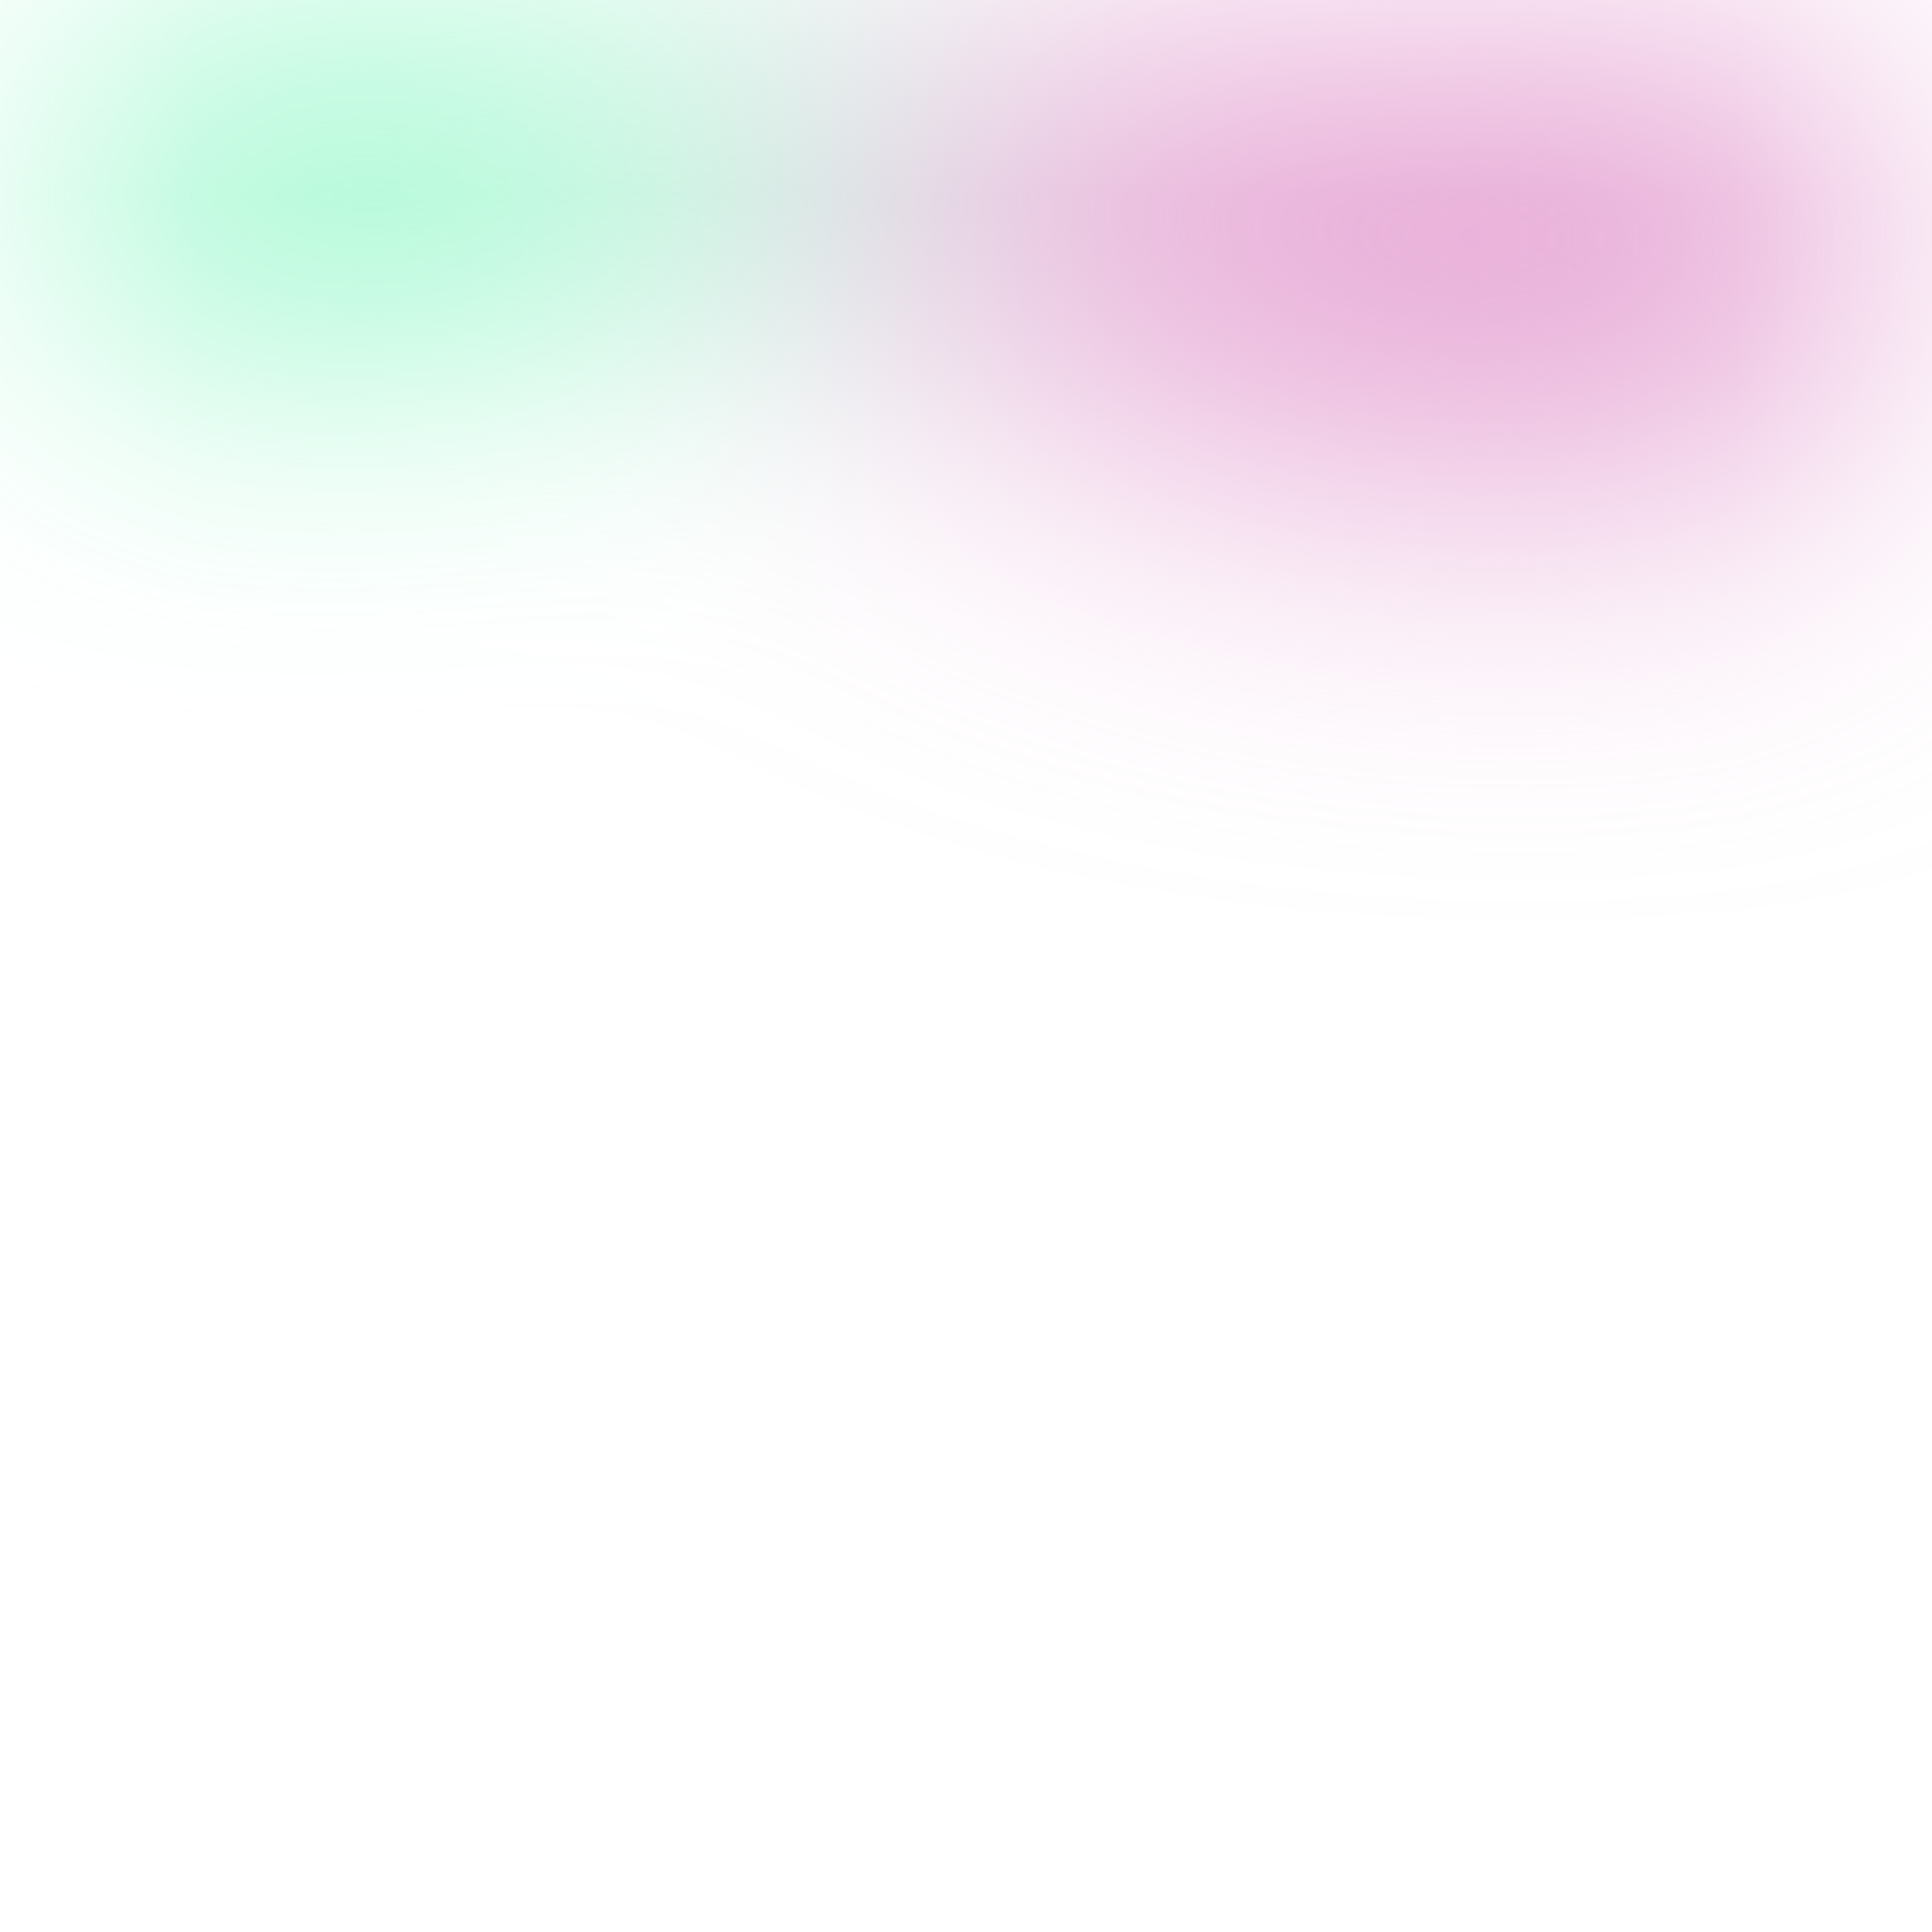
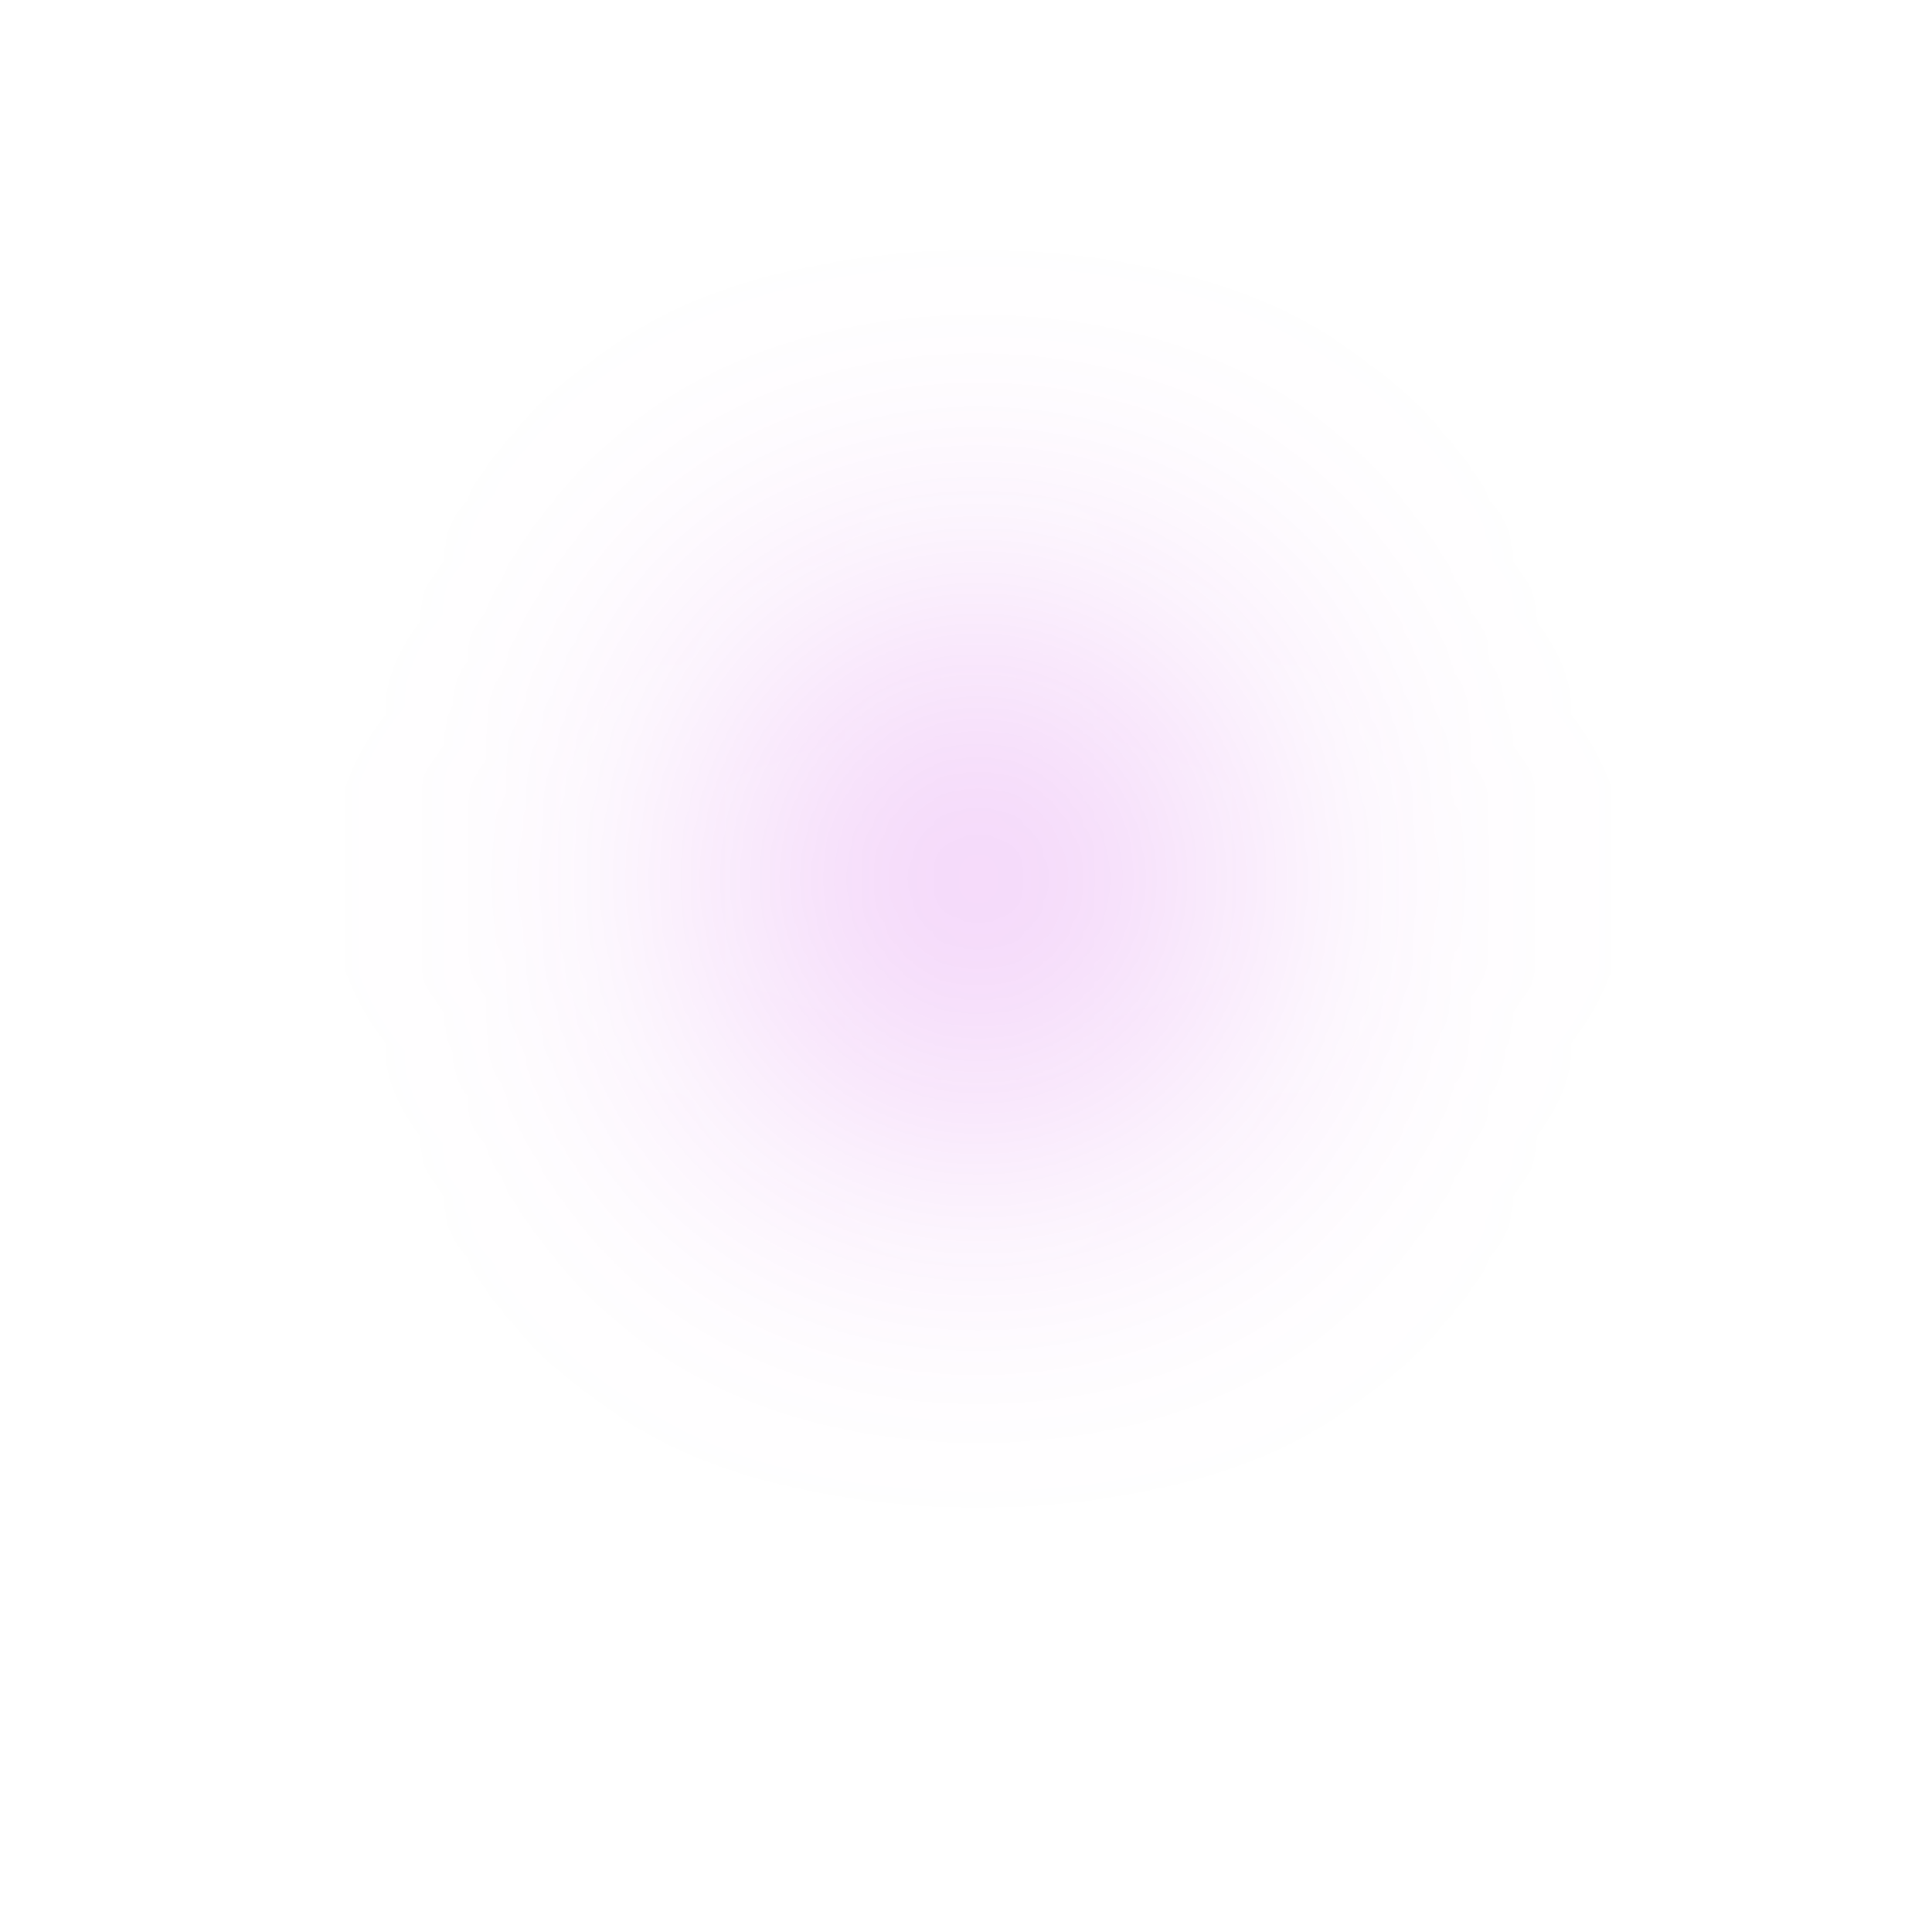
- <svg xmlns="http://www.w3.org/2000/svg" version="1.1" viewBox="0 0 800 800" opacity="1">
+ <svg xmlns="http://www.w3.org/2000/svg" version="1.1" viewBox="0 0 800 800">
  <defs>
    <filter id="bbblurry-filter" x="-100%" y="-100%" width="400%" height="400%" filterUnits="objectBoundingBox" primitiveUnits="userSpaceOnUse" color-interpolation-filters="sRGB">
-       <feGaussianBlur stdDeviation="126" x="0%" y="0%" width="100%" height="100%" in="SourceGraphic" edgeMode="none" result="blur" />
+       <feGaussianBlur stdDeviation="81" x="0%" y="0%" width="100%" height="100%" in="SourceGraphic" edgeMode="none" result="blur" />
    </filter>
  </defs>
  <g filter="url(#bbblurry-filter)">
-     <ellipse rx="277.5" ry="131.5" cx="631.808" cy="50.354" fill="hsla(316, 56%, 72%, 1.00)" />
-     <ellipse rx="277.5" ry="131.5" cx="113.02" cy="-34.222" fill="hsla(152, 87%, 57%, 1.00)" />
+     <ellipse rx="93.5" ry="102.5" cx="405.133" cy="363.896" fill="hsla(290, 87%, 47%, 0.28)" />
  </g>
</svg>
